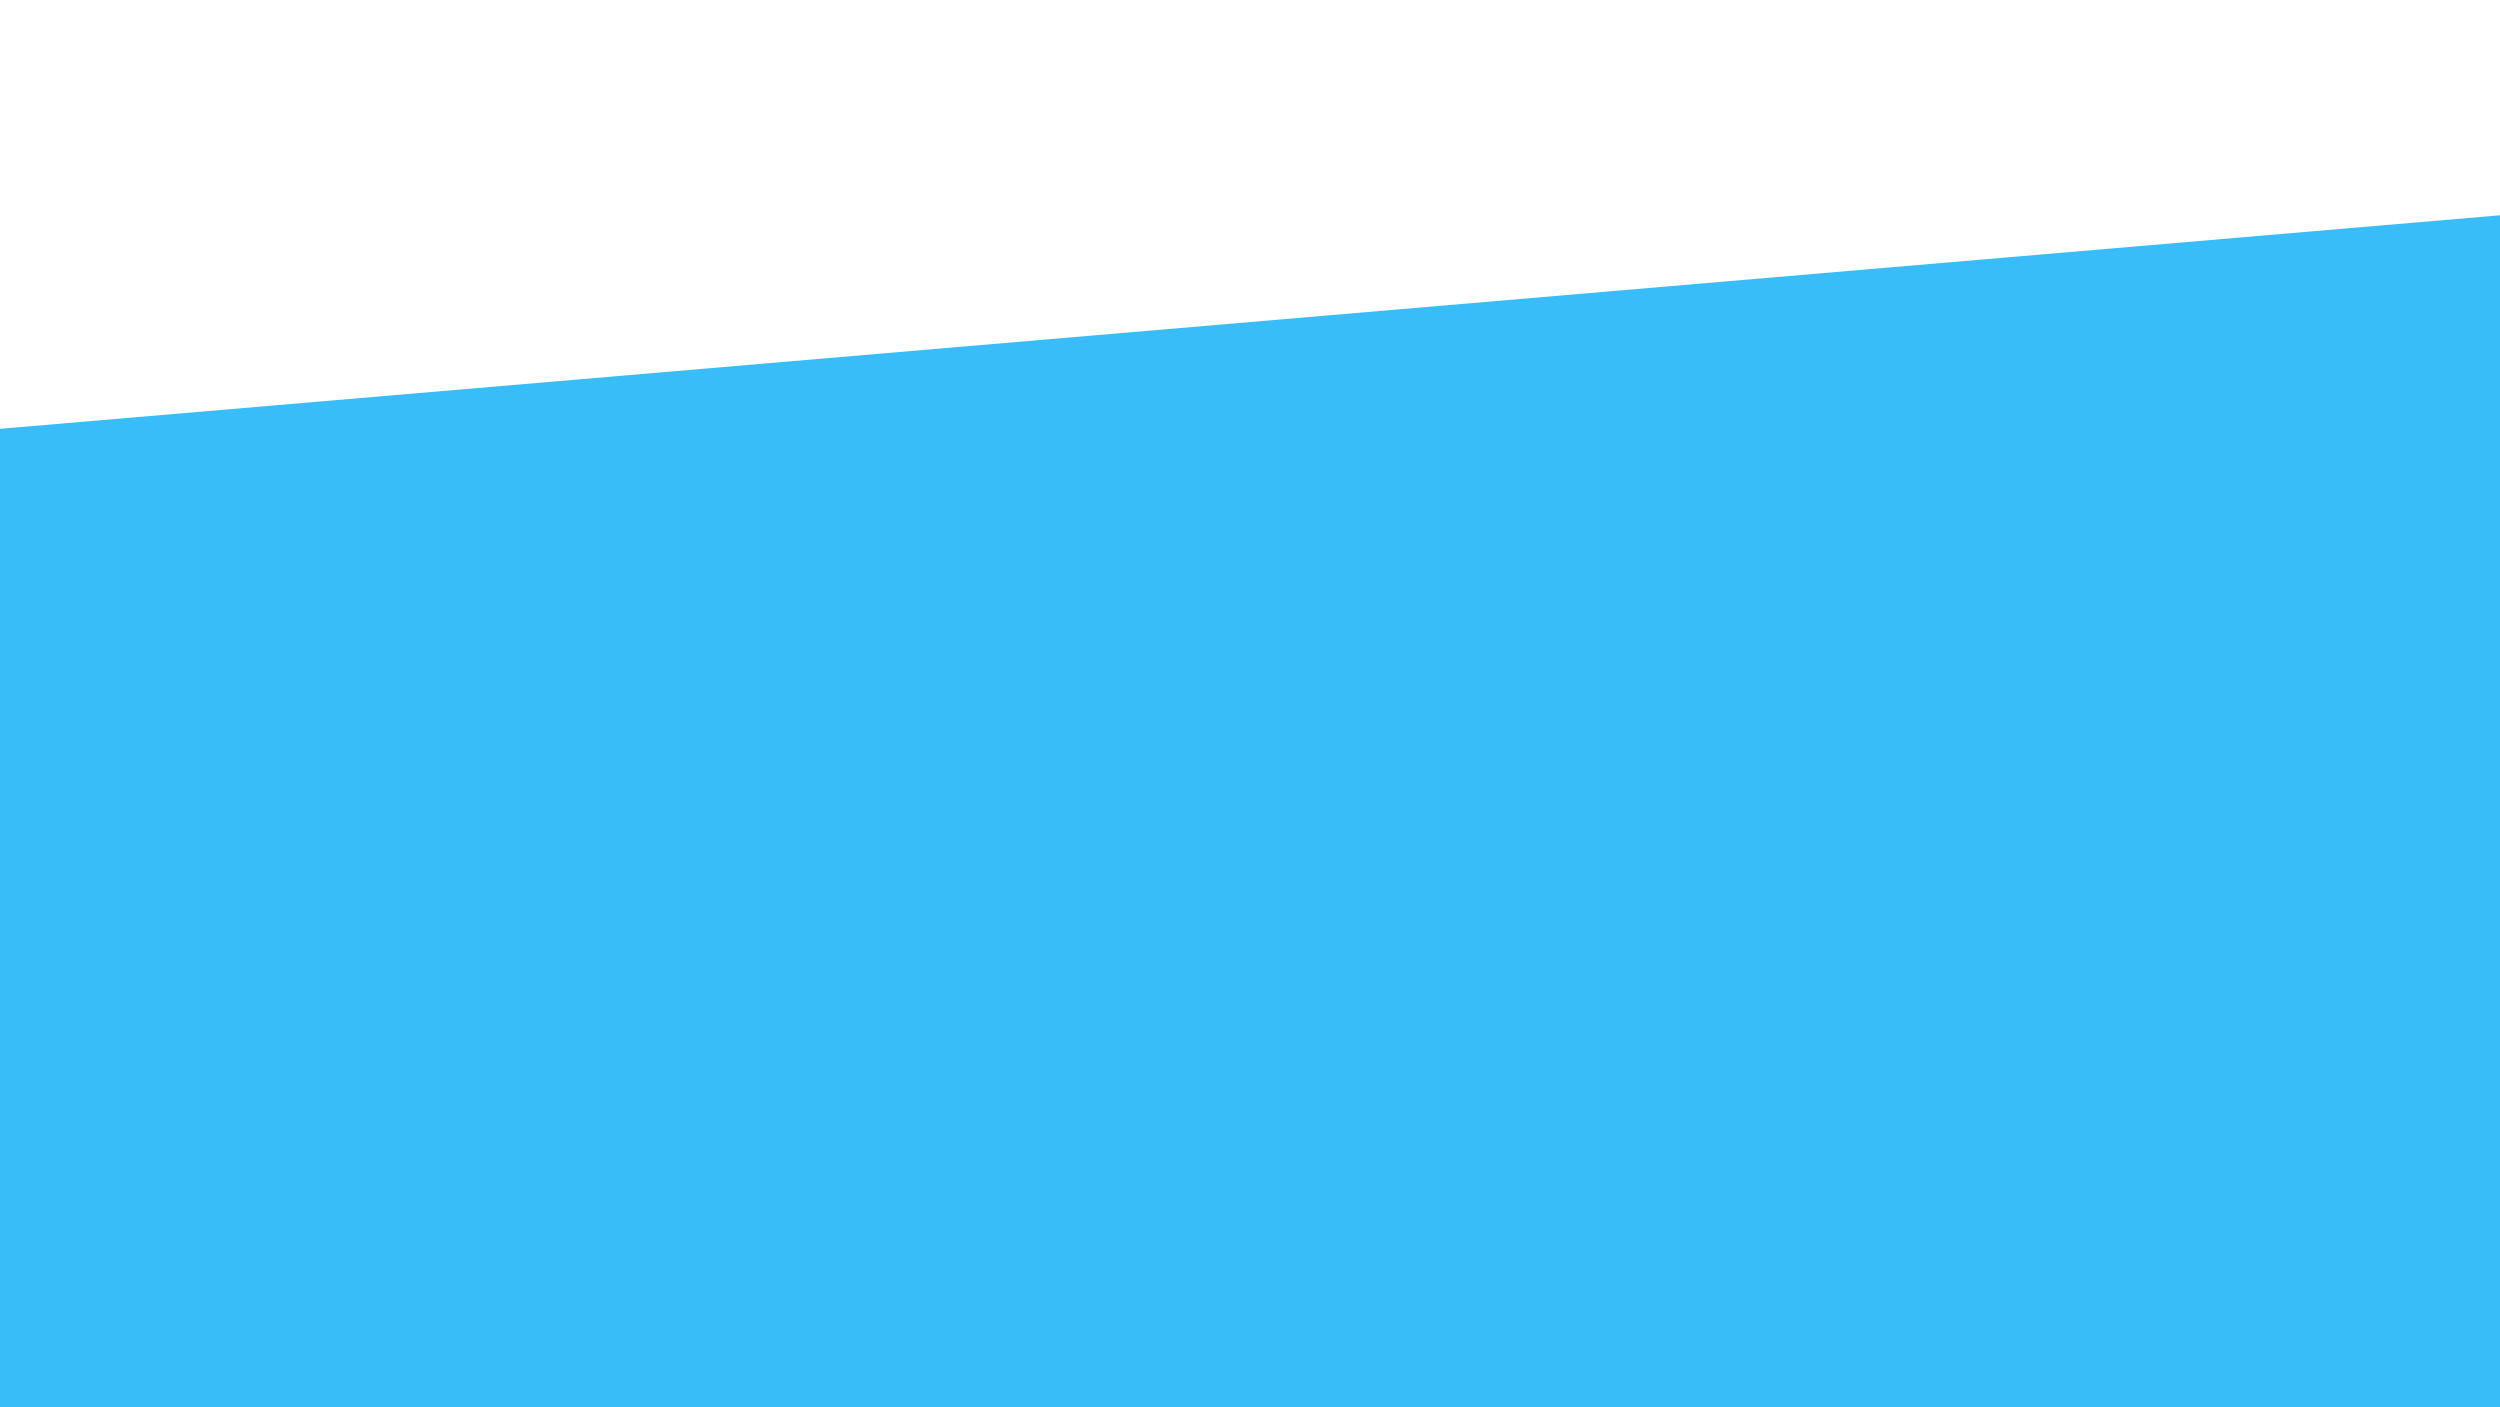
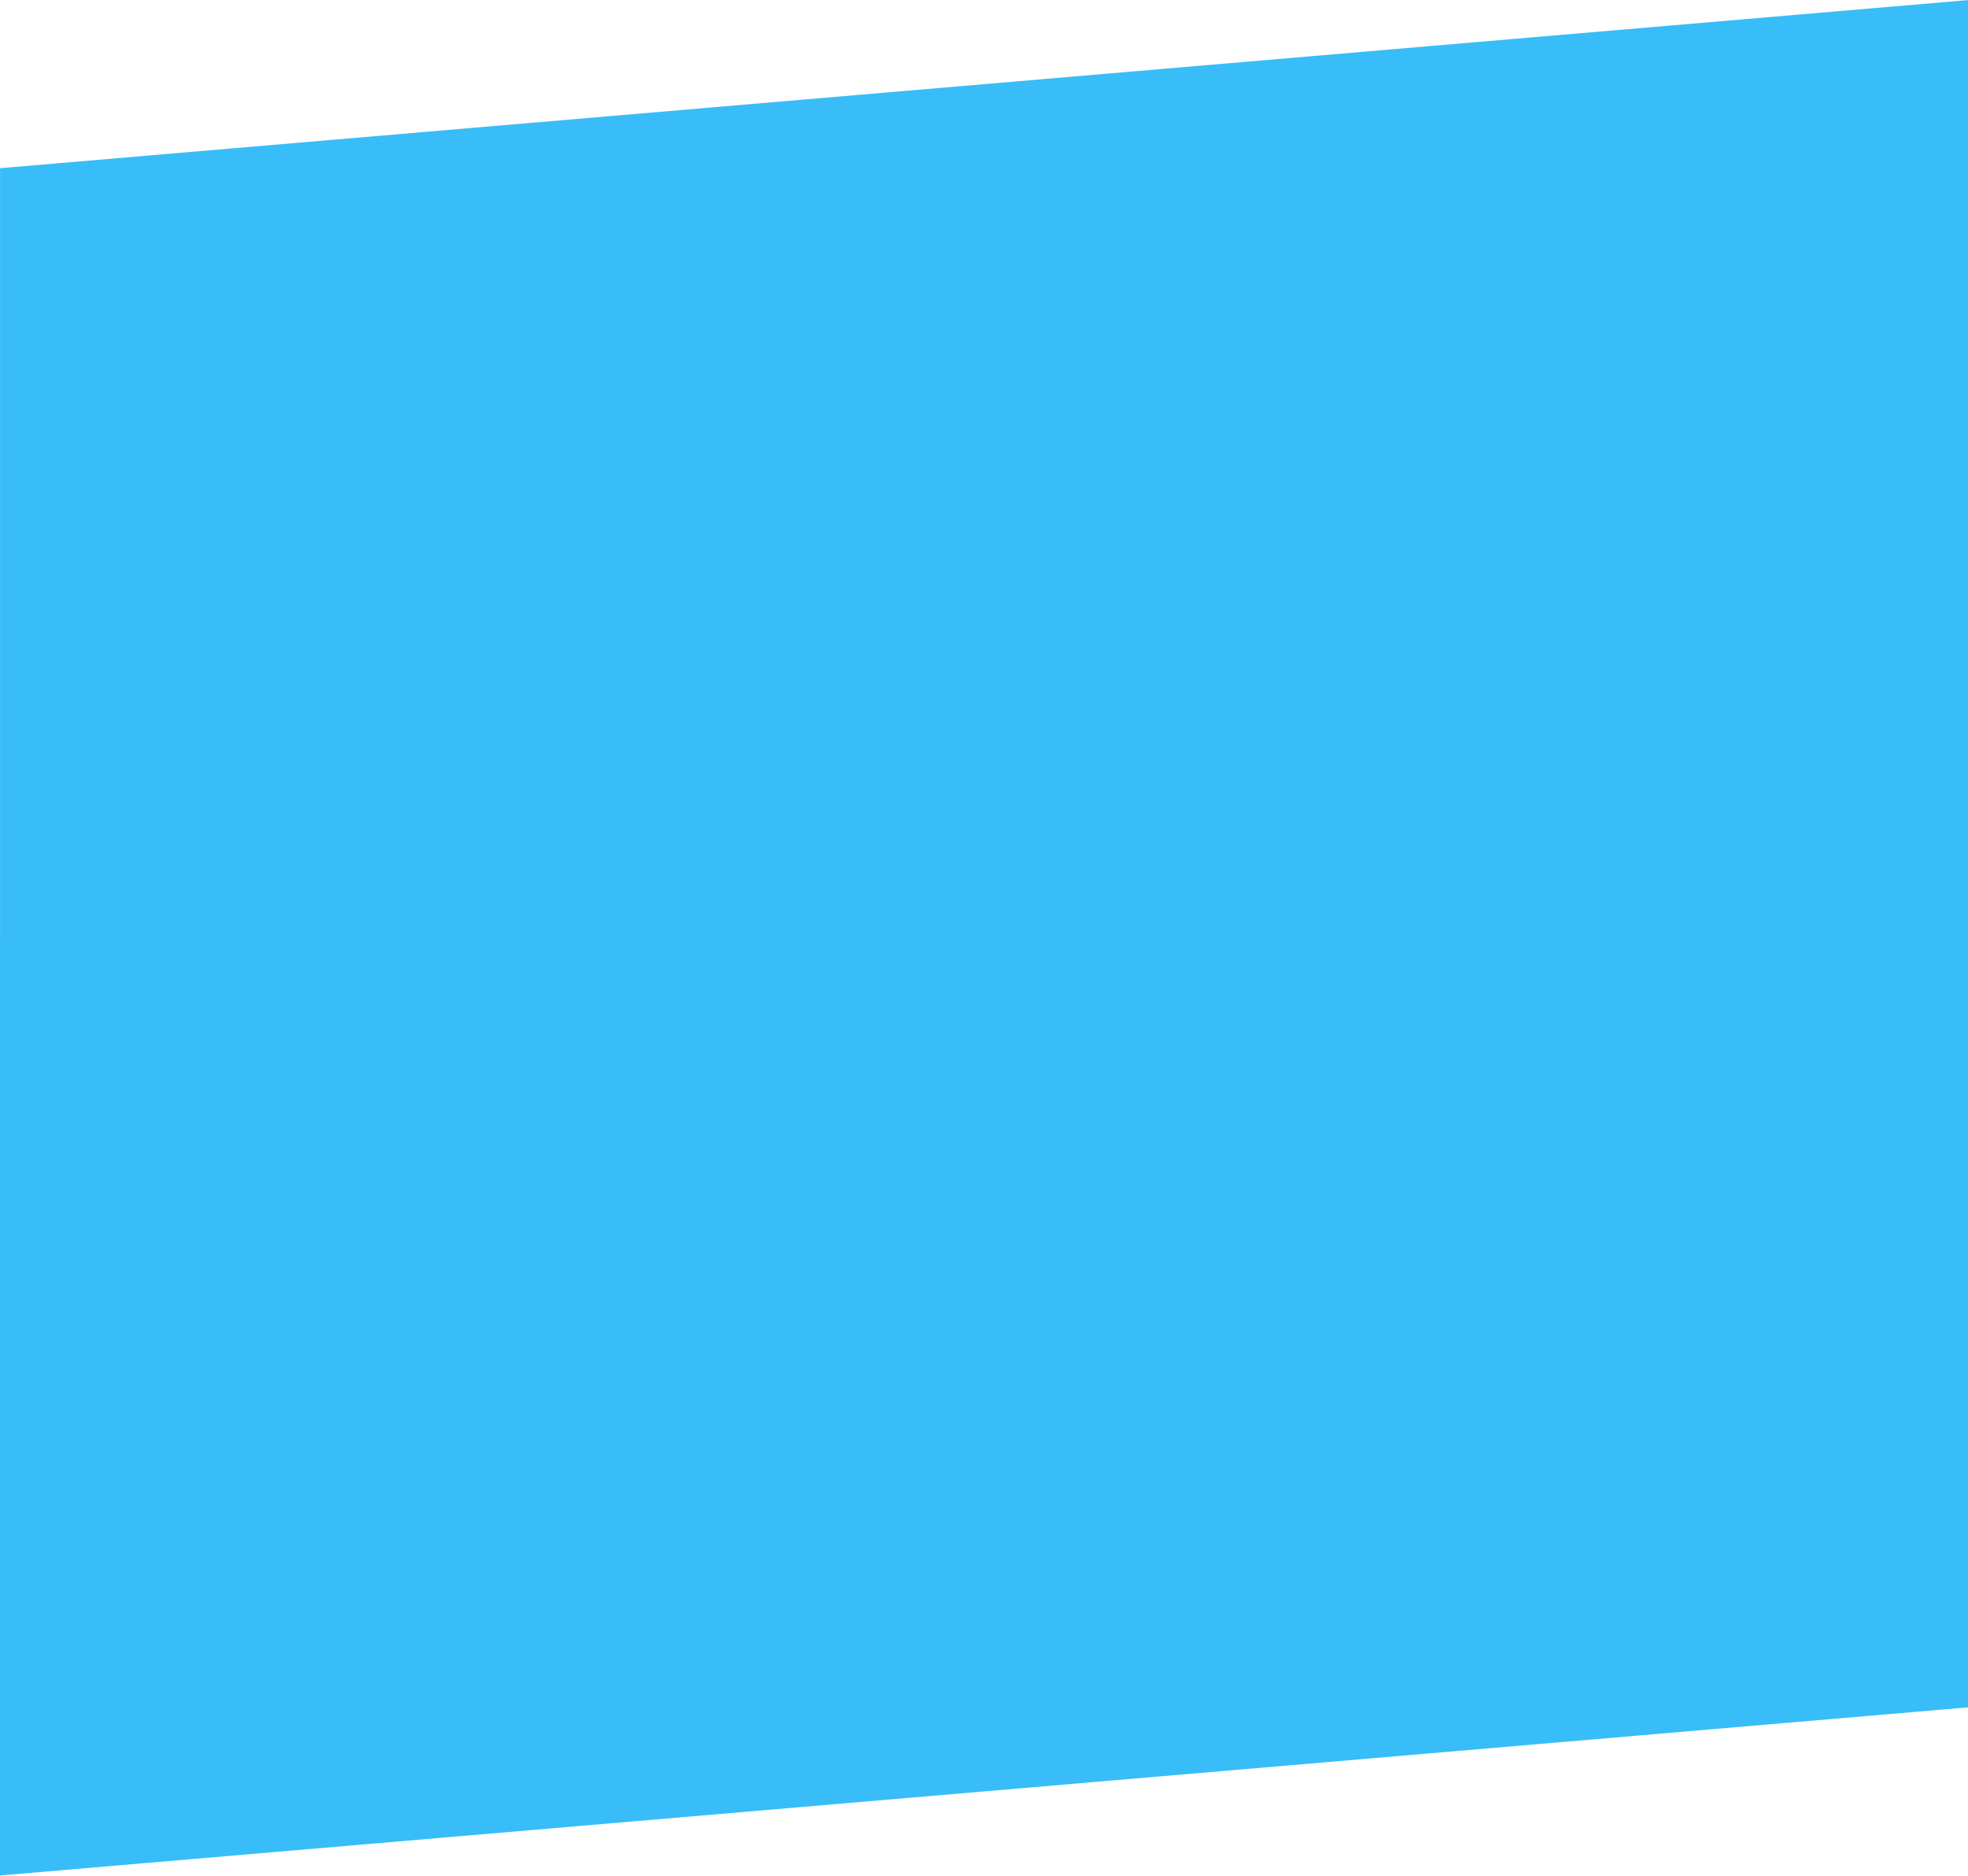
- <svg xmlns="http://www.w3.org/2000/svg" id="visual" viewBox="0 0 1440 810" width="1440" height="810" version="1.1">
-   <path d="M0 247L1440 124L1440 811L0 811Z" fill="#38bdf8" stroke-linecap="round" stroke-linejoin="miter" />
+ <svg xmlns="http://www.w3.org/2000/svg" id="visual" viewBox="0 0 1440 1372.216" width="1440" height="1372.216" version="1.1">
+   <defs id="defs7" />
+   <path d="M 0.039,123.066 1440.039,0.066 V 687.066 H 0.039 Z" fill="#38bdf8" stroke-linecap="round" stroke-linejoin="miter" id="path2" />
+   <path d="m 1440,1249.216 -1440,123 V 685.216 h 1440 z" fill="#38bdf8" stroke-linecap="round" stroke-linejoin="miter" id="path2-3" style="stroke-width:1" />
</svg>
